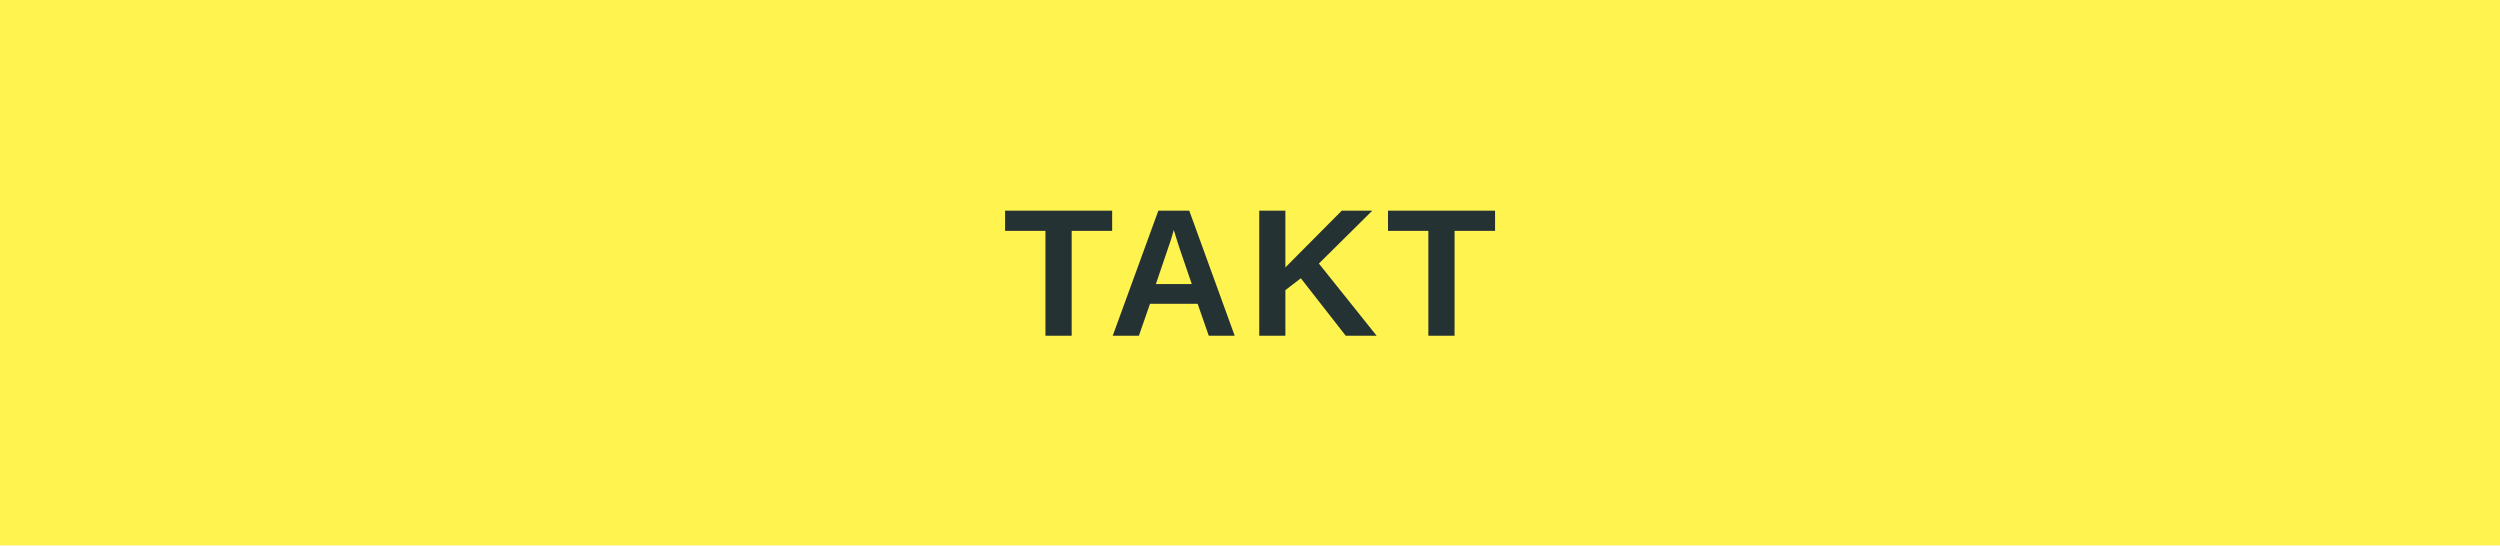
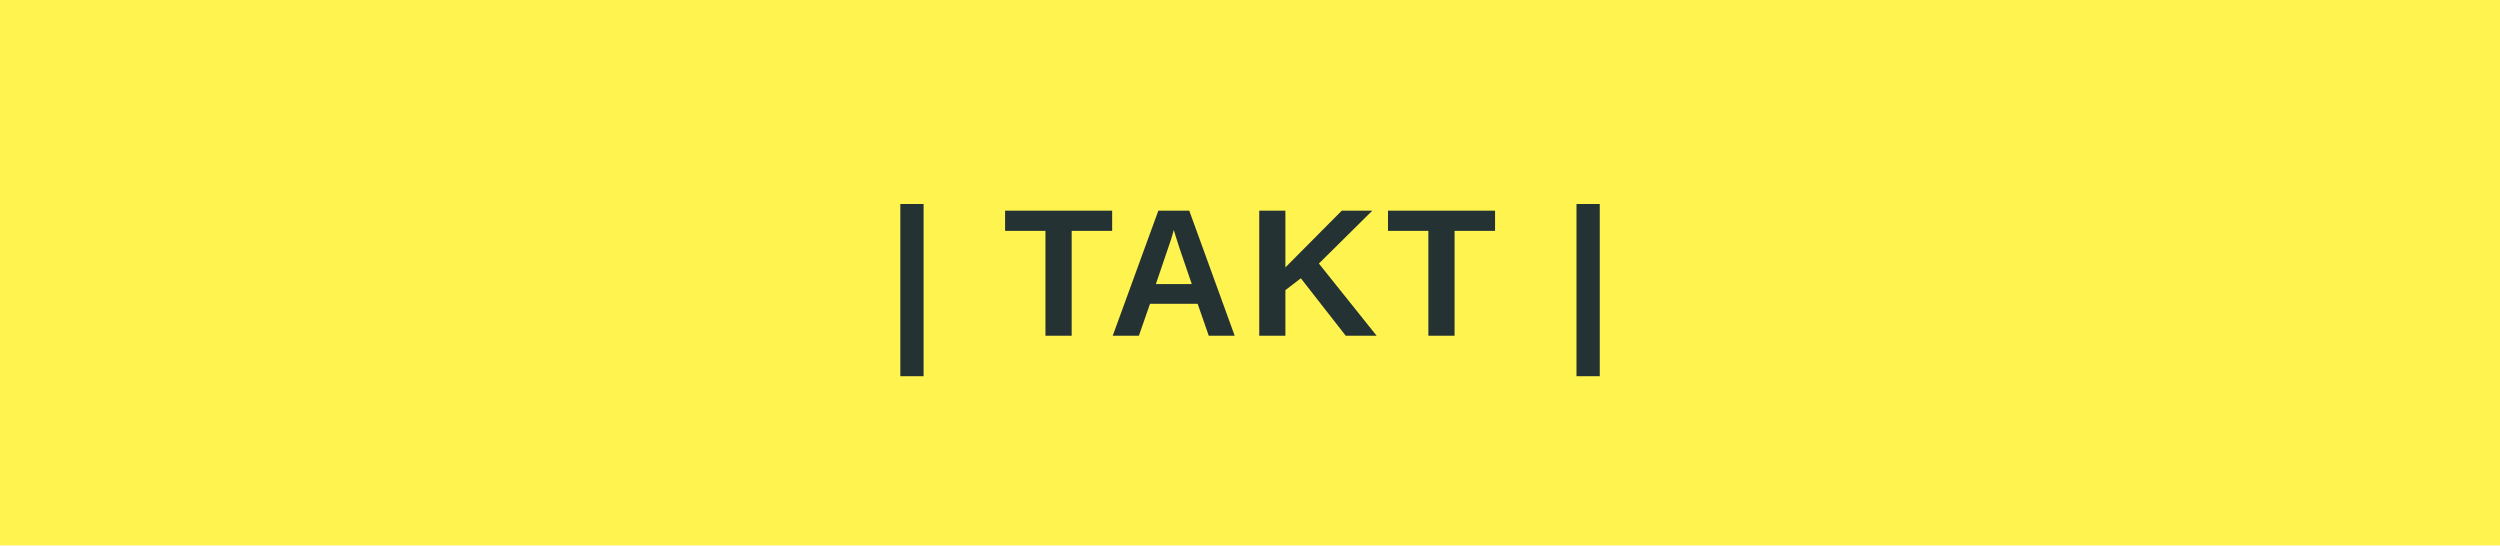
<svg xmlns="http://www.w3.org/2000/svg" width="660" height="144" viewBox="0 0 660 144" role="img" aria-labelledby="title">
  <path fill="#fff34f" d="M0 0H660V144H0Z" />
-   <text x="330" y="72" text-anchor="middle" dominant-baseline="central" fill="#243233" font-family="Arial, sans-serif" font-size="48" font-weight="700" letter-spacing="2">TAKT</text>
+   <text x="330" y="72" text-anchor="middle" dominant-baseline="central" fill="#243233" font-family="Arial, sans-serif" font-size="48" font-weight="700" letter-spacing="2">| TAKT |</text>
</svg>
